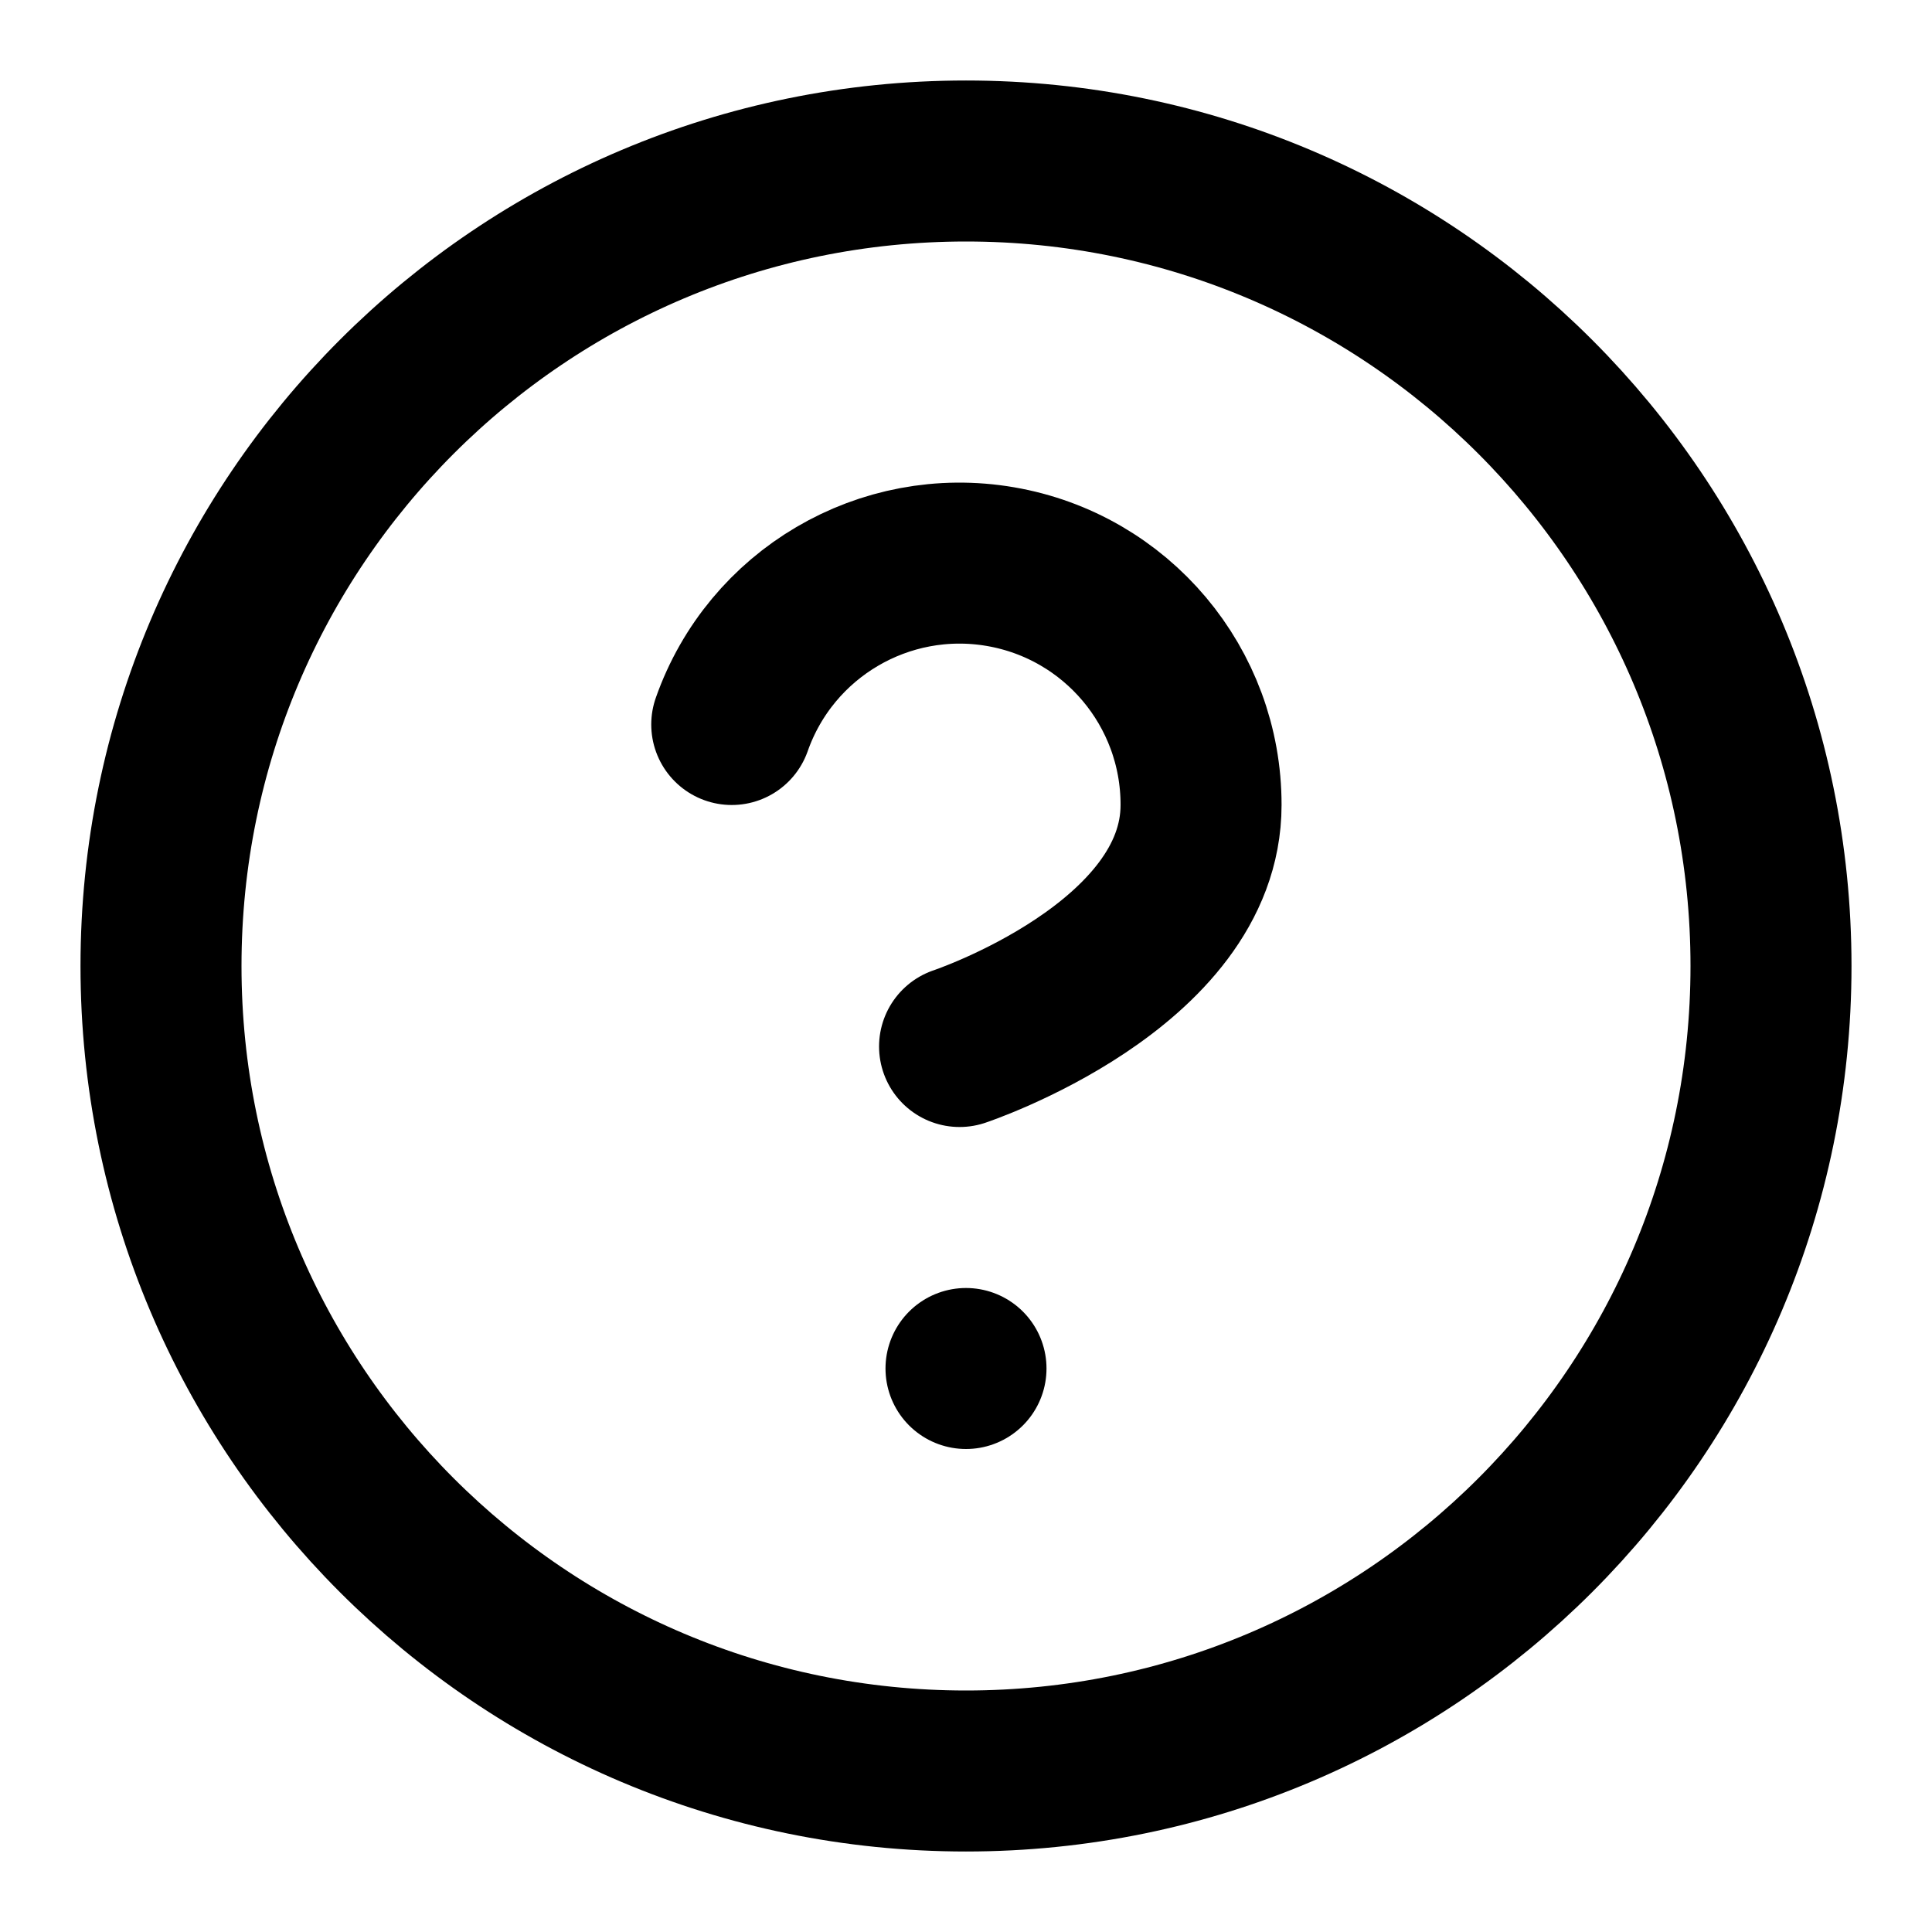
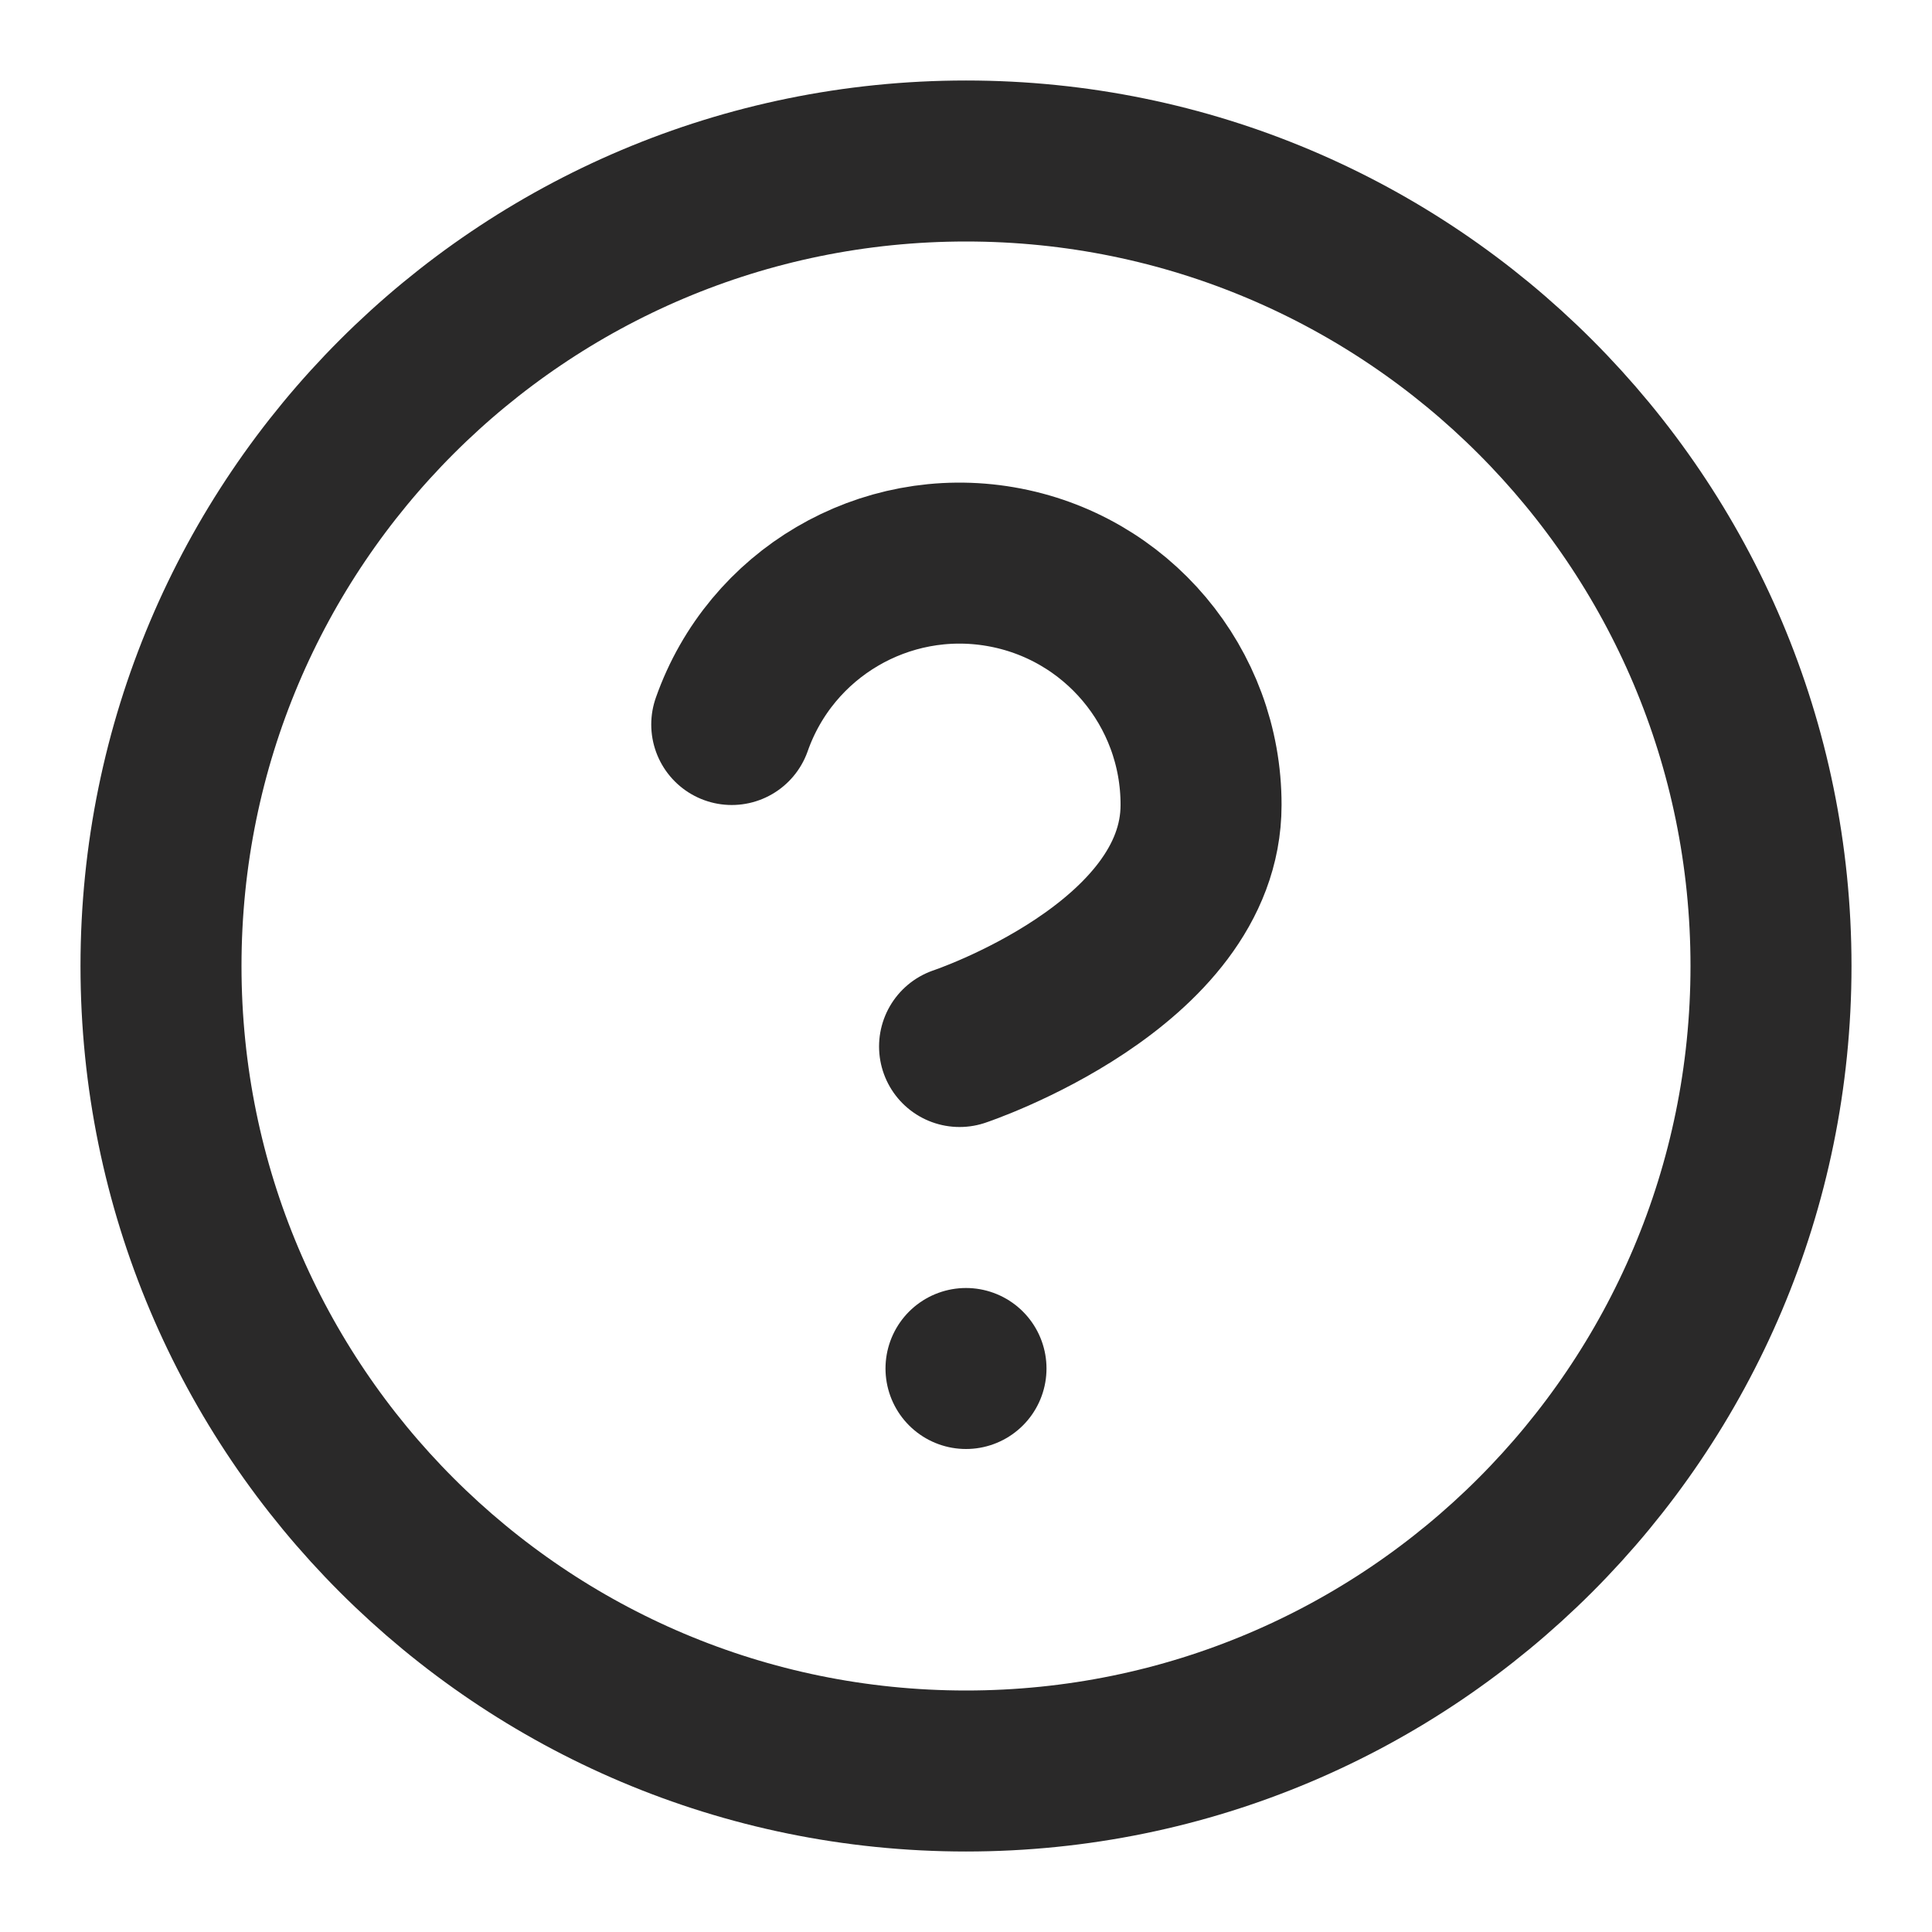
- <svg xmlns="http://www.w3.org/2000/svg" width="24" height="24" viewBox="0 0 24 24" fill="none" stroke="currentColor" stroke-width="2" stroke-linecap="round" stroke-linejoin="round" class="feather feather-help-circle">
+ <svg xmlns="http://www.w3.org/2000/svg" width="24" height="24" viewBox="0 0 24 24" fill="none" stroke="#2a2929" stroke-width="2" stroke-linecap="round" stroke-linejoin="round" class="feather feather-help-circle">
  <circle cx="12" cy="12" r="10" />
  <path d="M9.09 9a3 3 0 0 1 5.83 1c0 2-3 3-3 3" />
  <line x1="12" y1="17" x2="12" y2="17" />
</svg>
